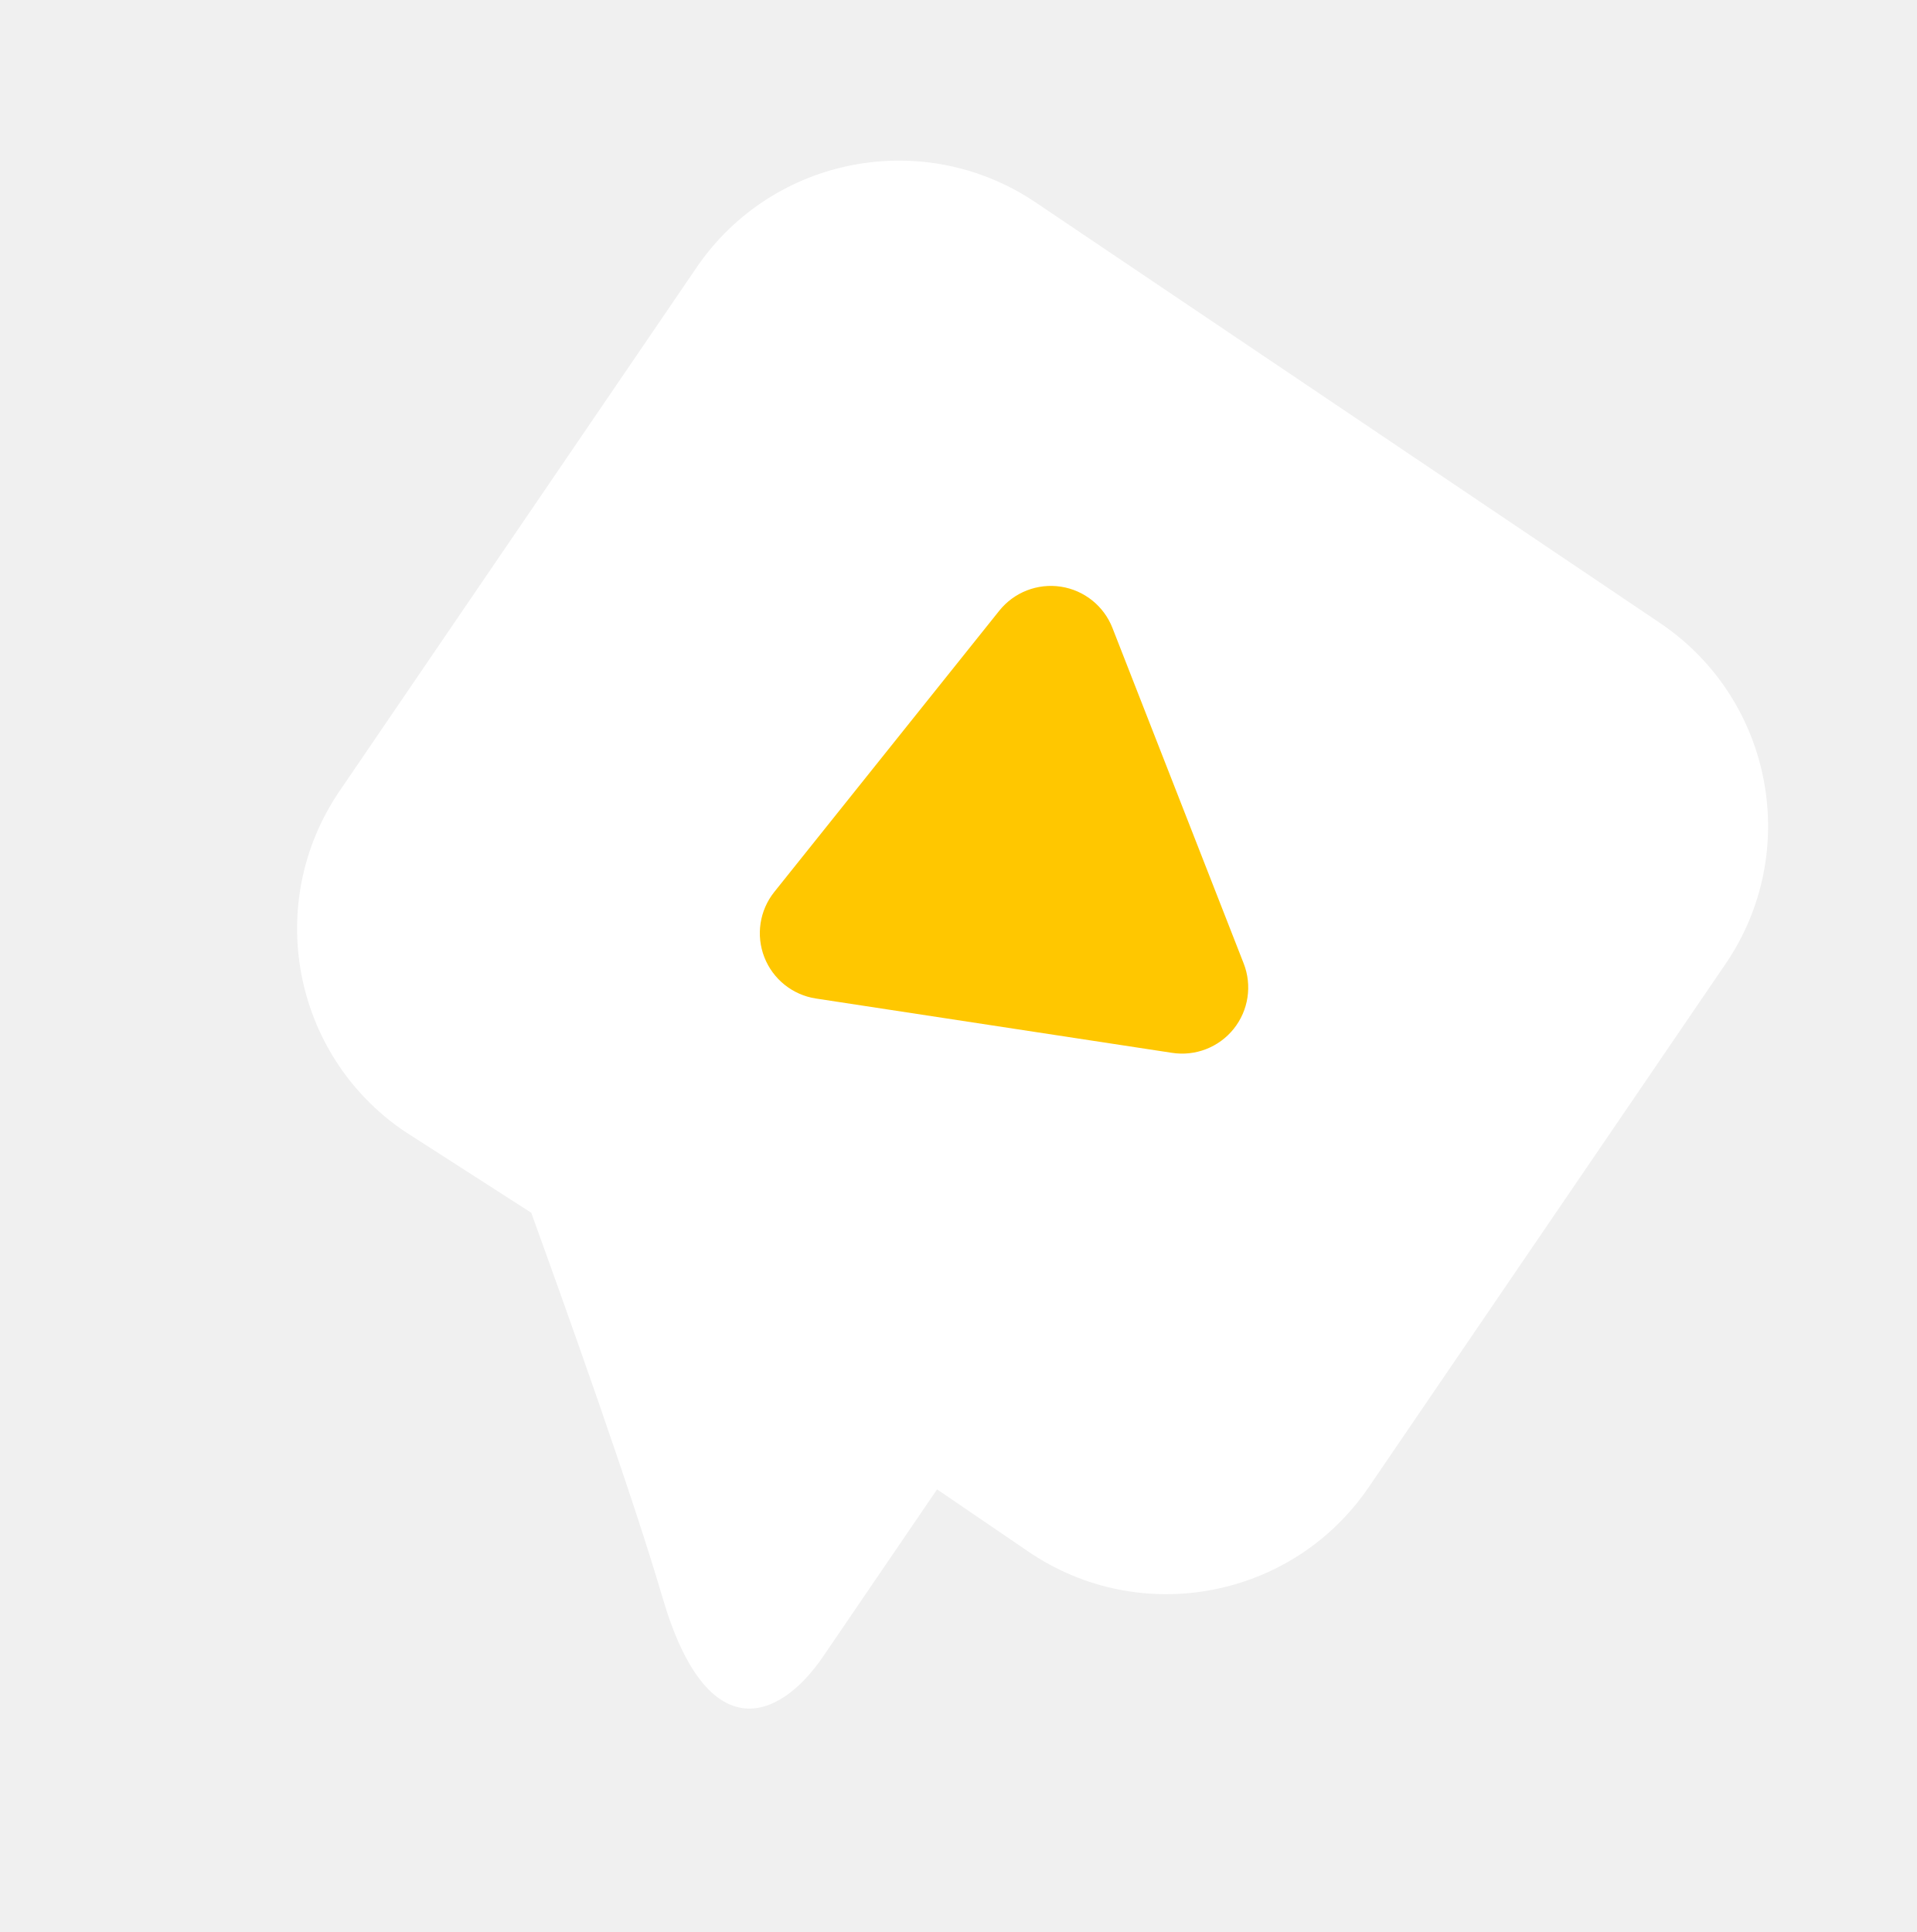
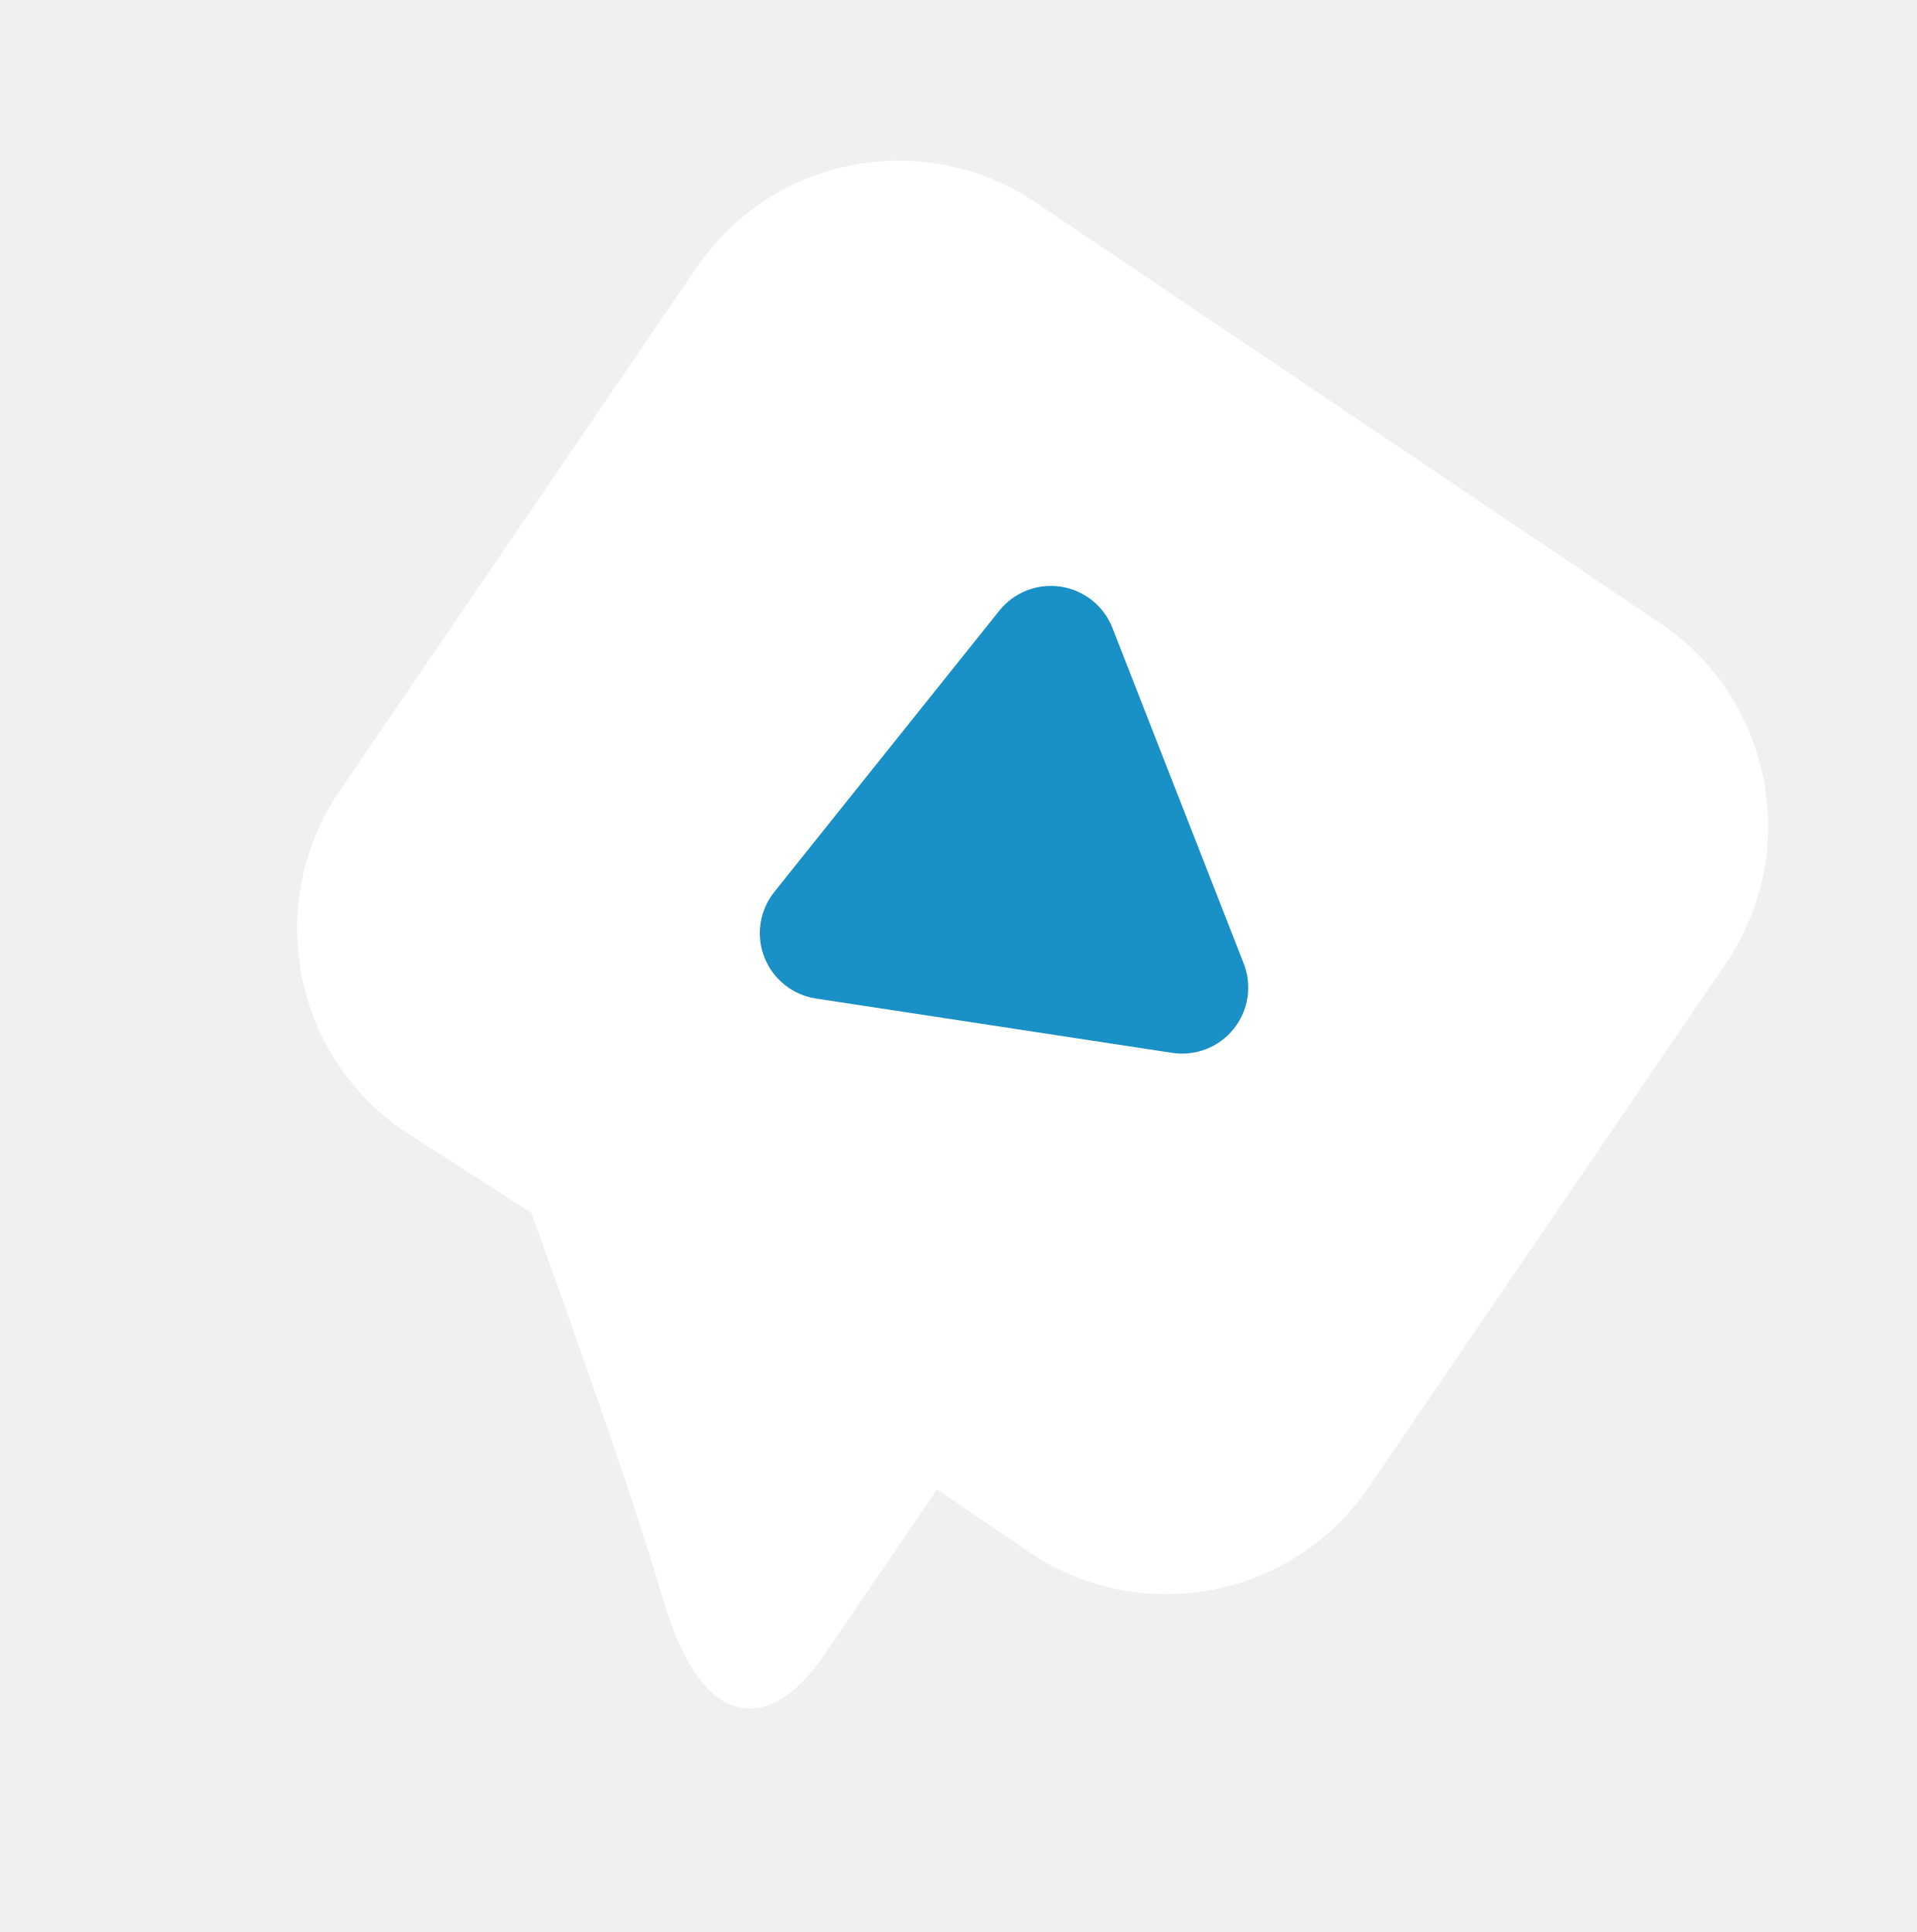
<svg xmlns="http://www.w3.org/2000/svg" width="37.425" height="37.736" viewBox="0 0 37.425 37.736">
  <g transform="translate(5.966 484.988) rotate(-140)">
    <path d="M298.254,377.661l-14.62,1.544a4.782,4.782,0,0,1-5.234-4.282l-1.232-12.309a4.782,4.782,0,0,1,4.282-5.234l2.148-.215c-.105-1.048-.288-2.874-.394-3.934-.154-1.548.6-2.82,3.127-1.141,1.786,1.19,5.052,3.1,6.811,4.12l2.928-.374a4.782,4.782,0,0,1,5.234,4.281l1.232,12.31A4.781,4.781,0,0,1,298.254,377.661Z" transform="translate(0 0)" fill="#fff" />
-     <path d="M8.186,3.174,1.85.129A1.29,1.29,0,0,0,0,1.39L.535,8.4a1.29,1.29,0,0,0,2.014.968L8.354,5.4A1.29,1.29,0,0,0,8.186,3.174Z" transform="matrix(0.545, -0.839, 0.839, 0.545, 284.45, 368.126)" fill="#ffc700" />
+     <path d="M8.186,3.174,1.85.129A1.29,1.29,0,0,0,0,1.39L.535,8.4a1.29,1.29,0,0,0,2.014.968L8.354,5.4A1.29,1.29,0,0,0,8.186,3.174Z" transform="matrix(0.545, -0.839, 0.839, 0.545, 284.45, 368.126)" fill="#1990c6" />
  </g>
</svg>
